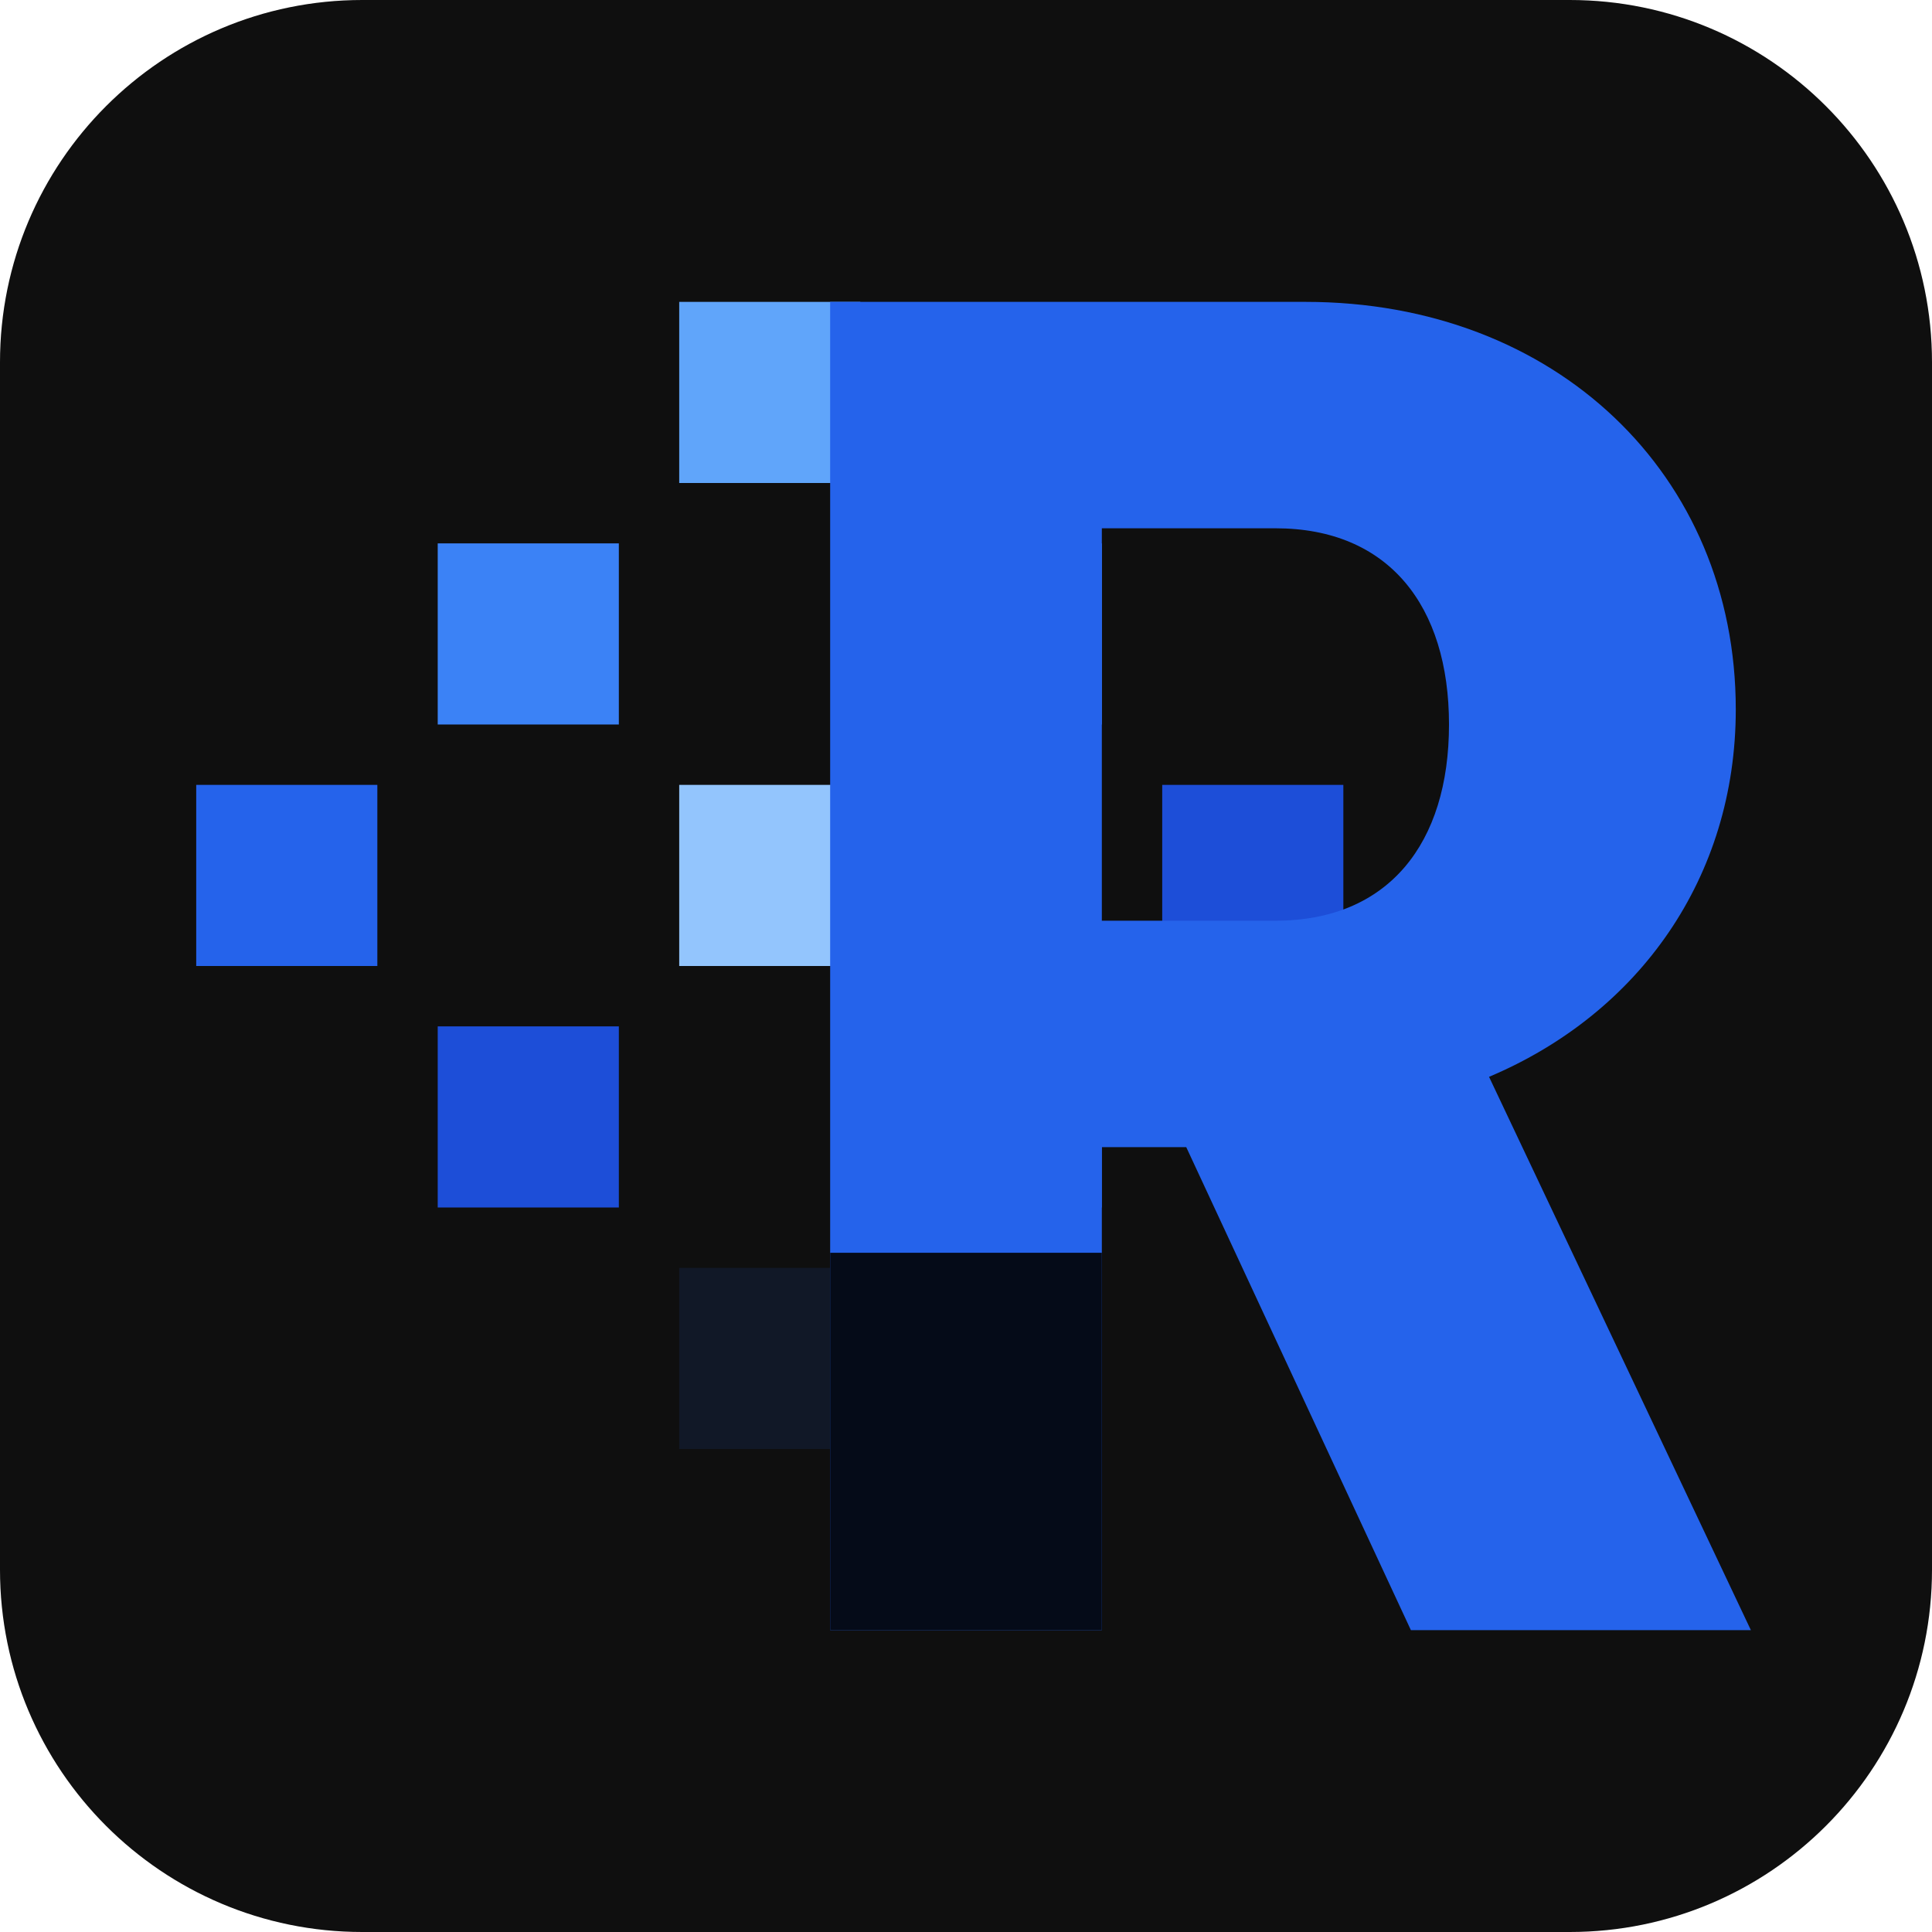
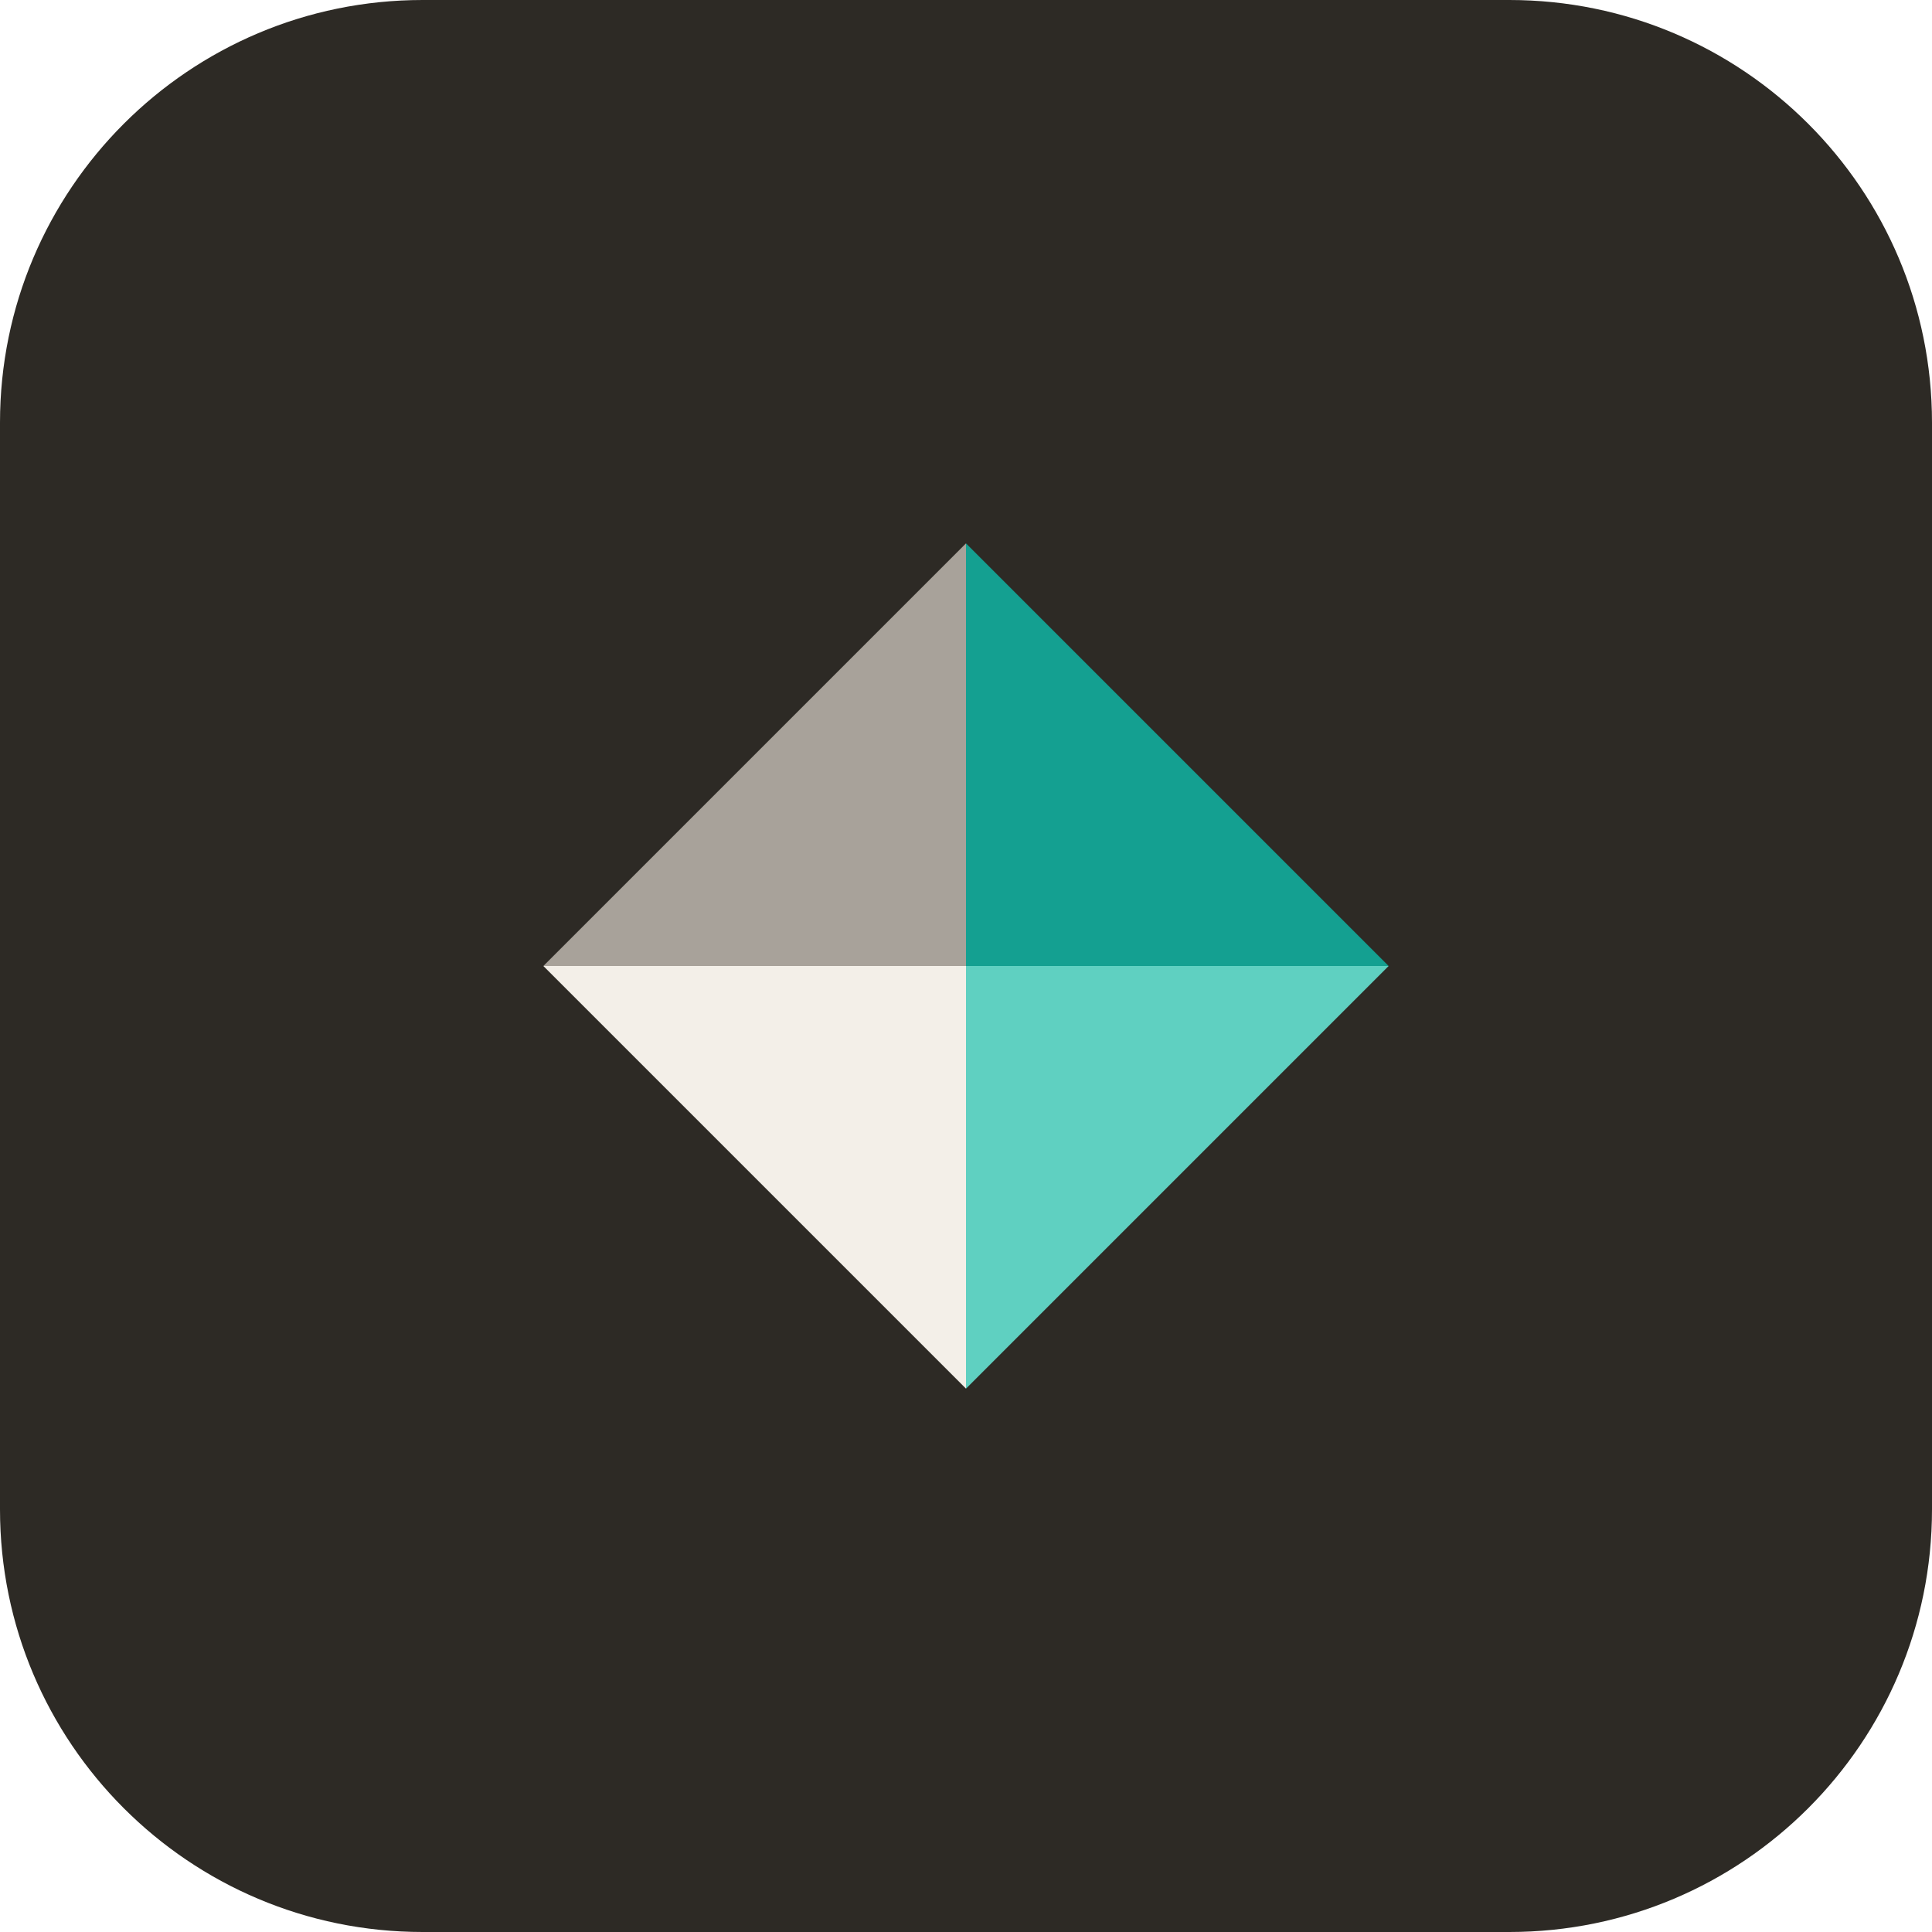
<svg xmlns="http://www.w3.org/2000/svg" width="128" height="128" viewBox="0 0 128 128" fill="none">
-   <rect width="128" height="128" rx="24" fill="#0F0F0F" />
-   <rect x="13" y="52" width="12" height="12" fill="#2563EB" />
-   <rect x="29" y="36" width="12" height="12" fill="#3B82F6" />
-   <rect x="29" y="68" width="12" height="12" fill="#1D4ED8" />
-   <rect x="45" y="20" width="12" height="12" fill="#60A5FA" />
-   <rect x="45" y="52" width="12" height="12" fill="#93C5FD" />
-   <rect x="45" y="84" width="12" height="12" fill="#111827" />
-   <rect x="61" y="36" width="12" height="12" fill="#3B82F6" />
-   <rect x="61" y="68" width="12" height="12" fill="#2563EB" />
-   <rect x="77" y="52" width="12" height="12" fill="#1D4ED8" />
-   <path d="M55 20H86.5C103.069 20 115 31.451 115 47C115 58.134 108.598 67.144 98.653 71.343L116 108H93.475L78.591 76H73V108H55V20ZM73 35V61H84.5C91.995 61 96 55.872 96 48C96 40.128 91.995 35 84.5 35H73Z" fill="#2563EB" />
-   <path d="M55 83H73V108H55V83Z" fill="#050B18" />
+   <rect width="128" height="128" rx="28" fill="#2d2a25" />
+   <g transform="translate(32 32) scale(2)">
+     <polygon points="16,2 30,16 16,16" fill="#14a091" />
+     <polygon points="30,16 16,30 16,16" fill="#5fd0c1" />
+     <polygon points="16,30 2,16 16,16" fill="#f3efe8" />
+     <polygon points="2,16 16,2 16,16" fill="#a8a29a" />
+   </g>
</svg>
